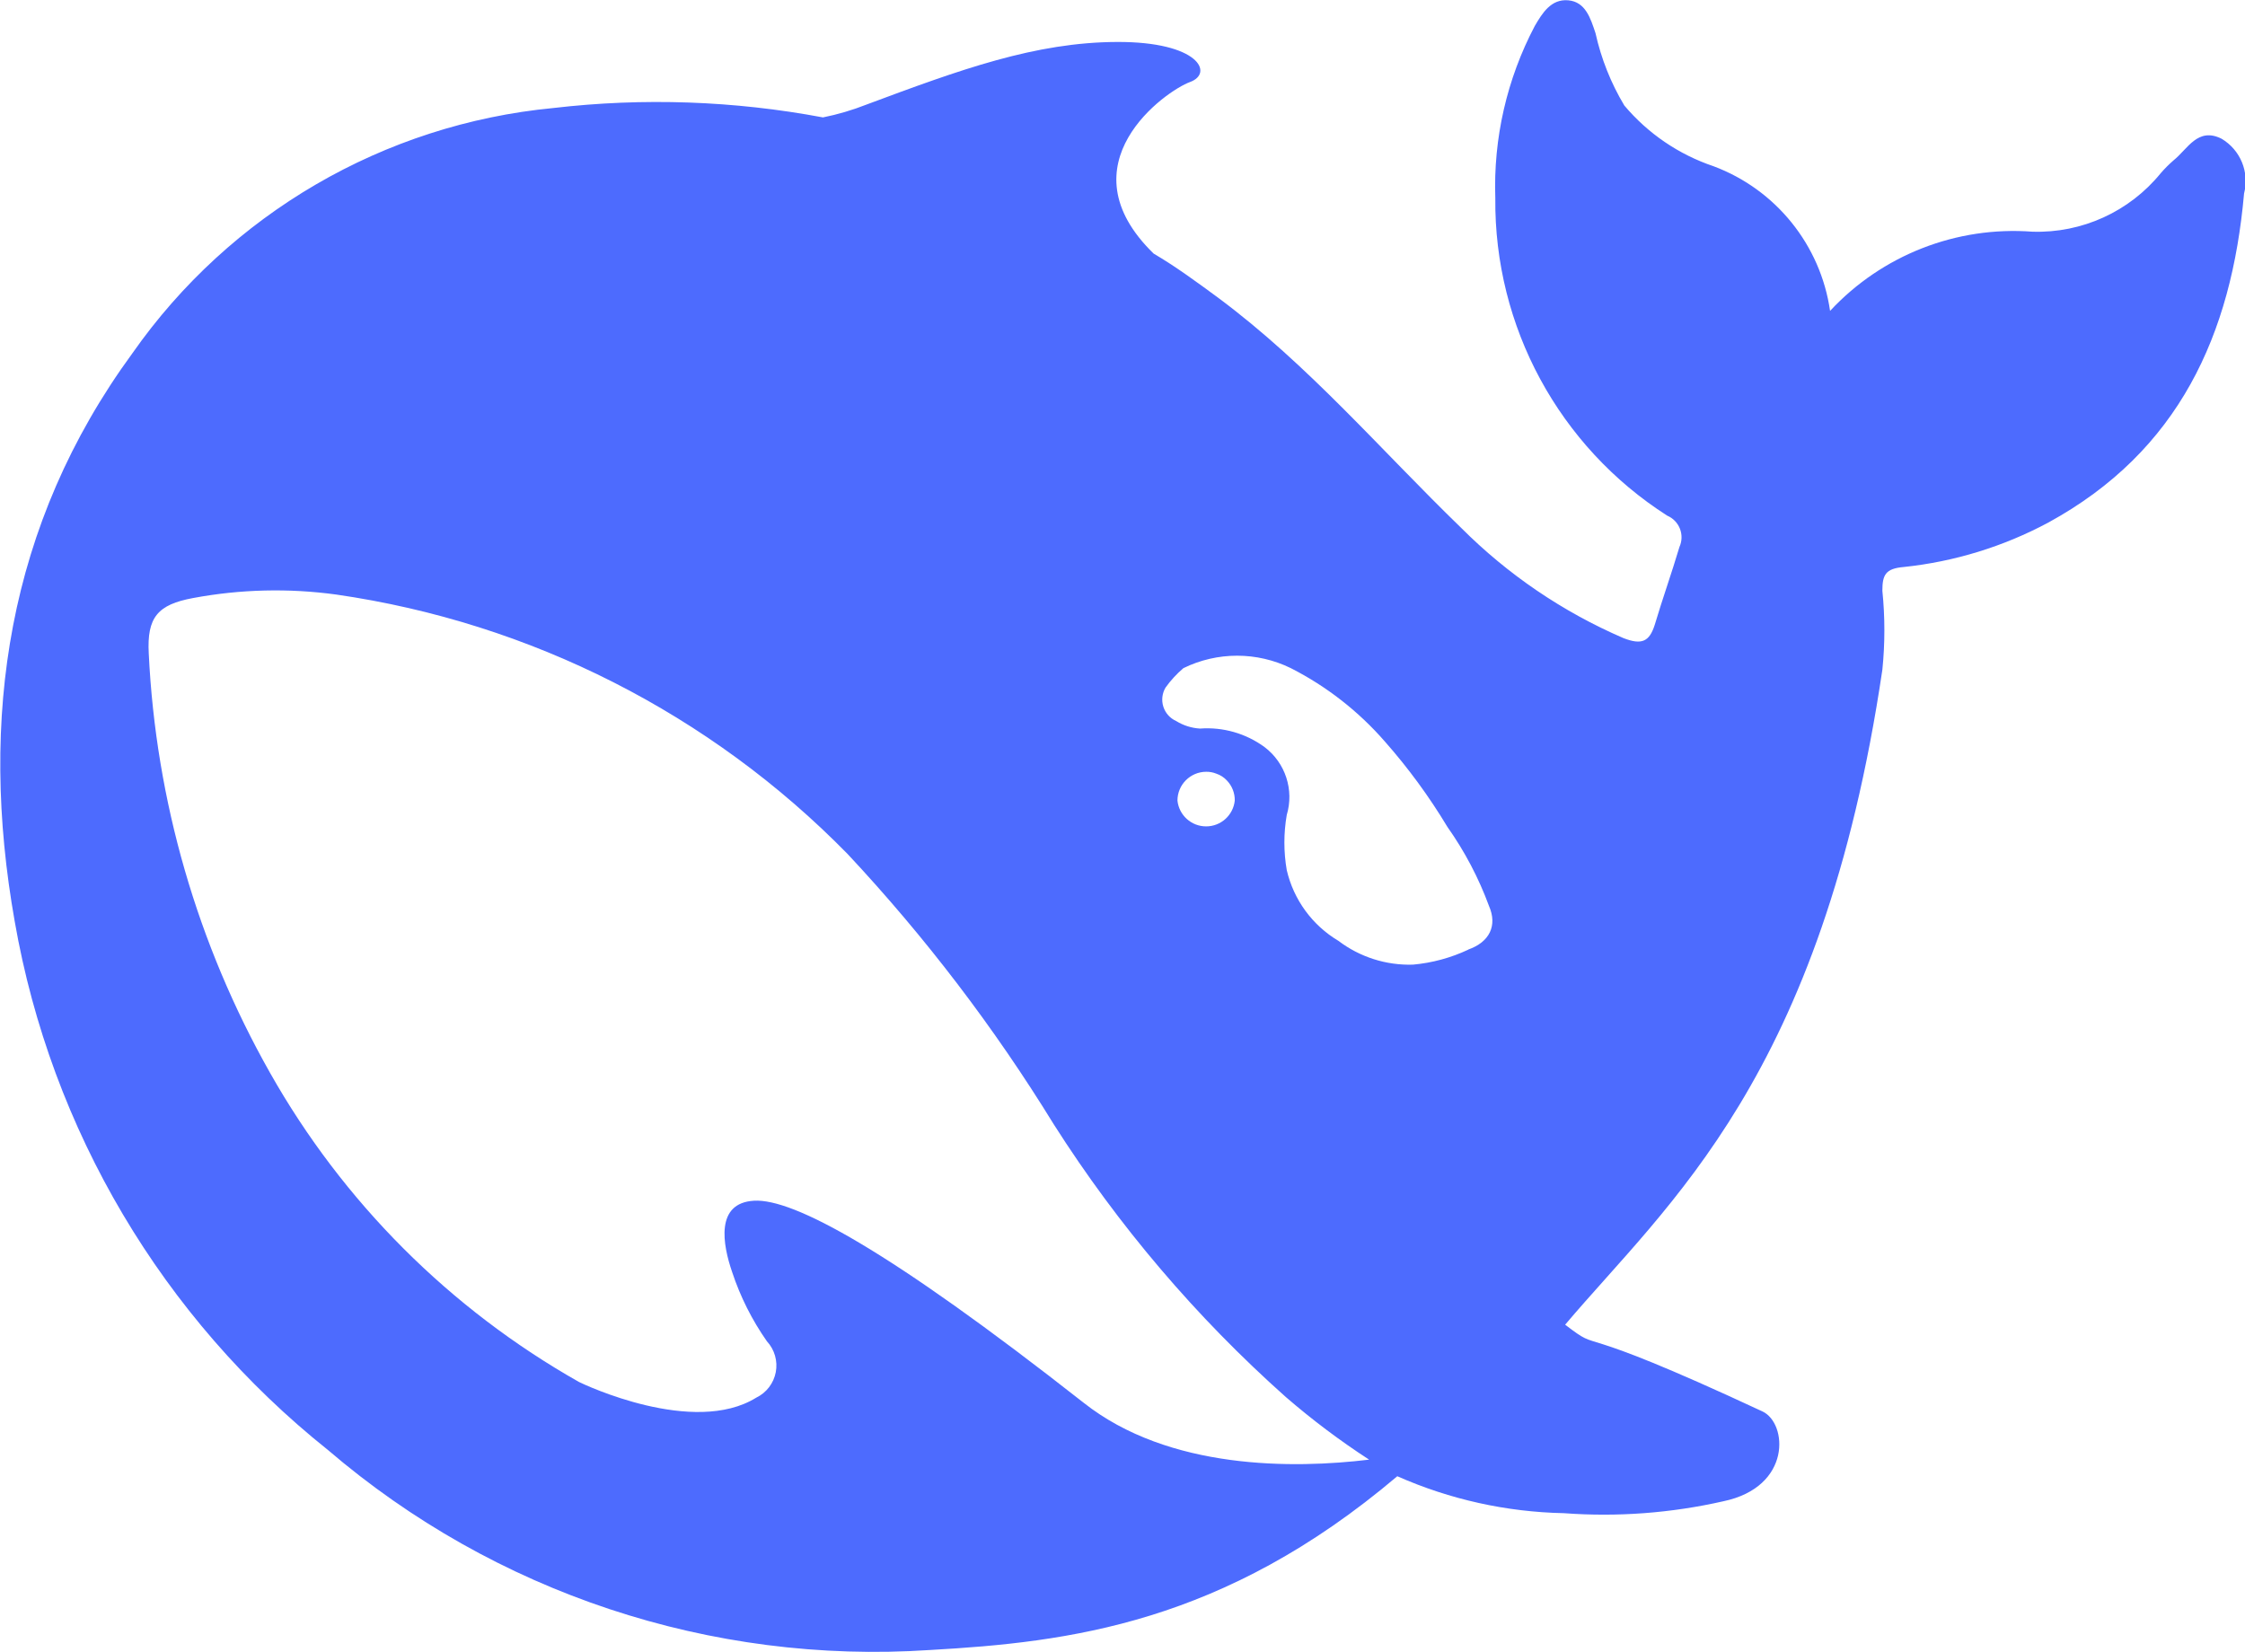
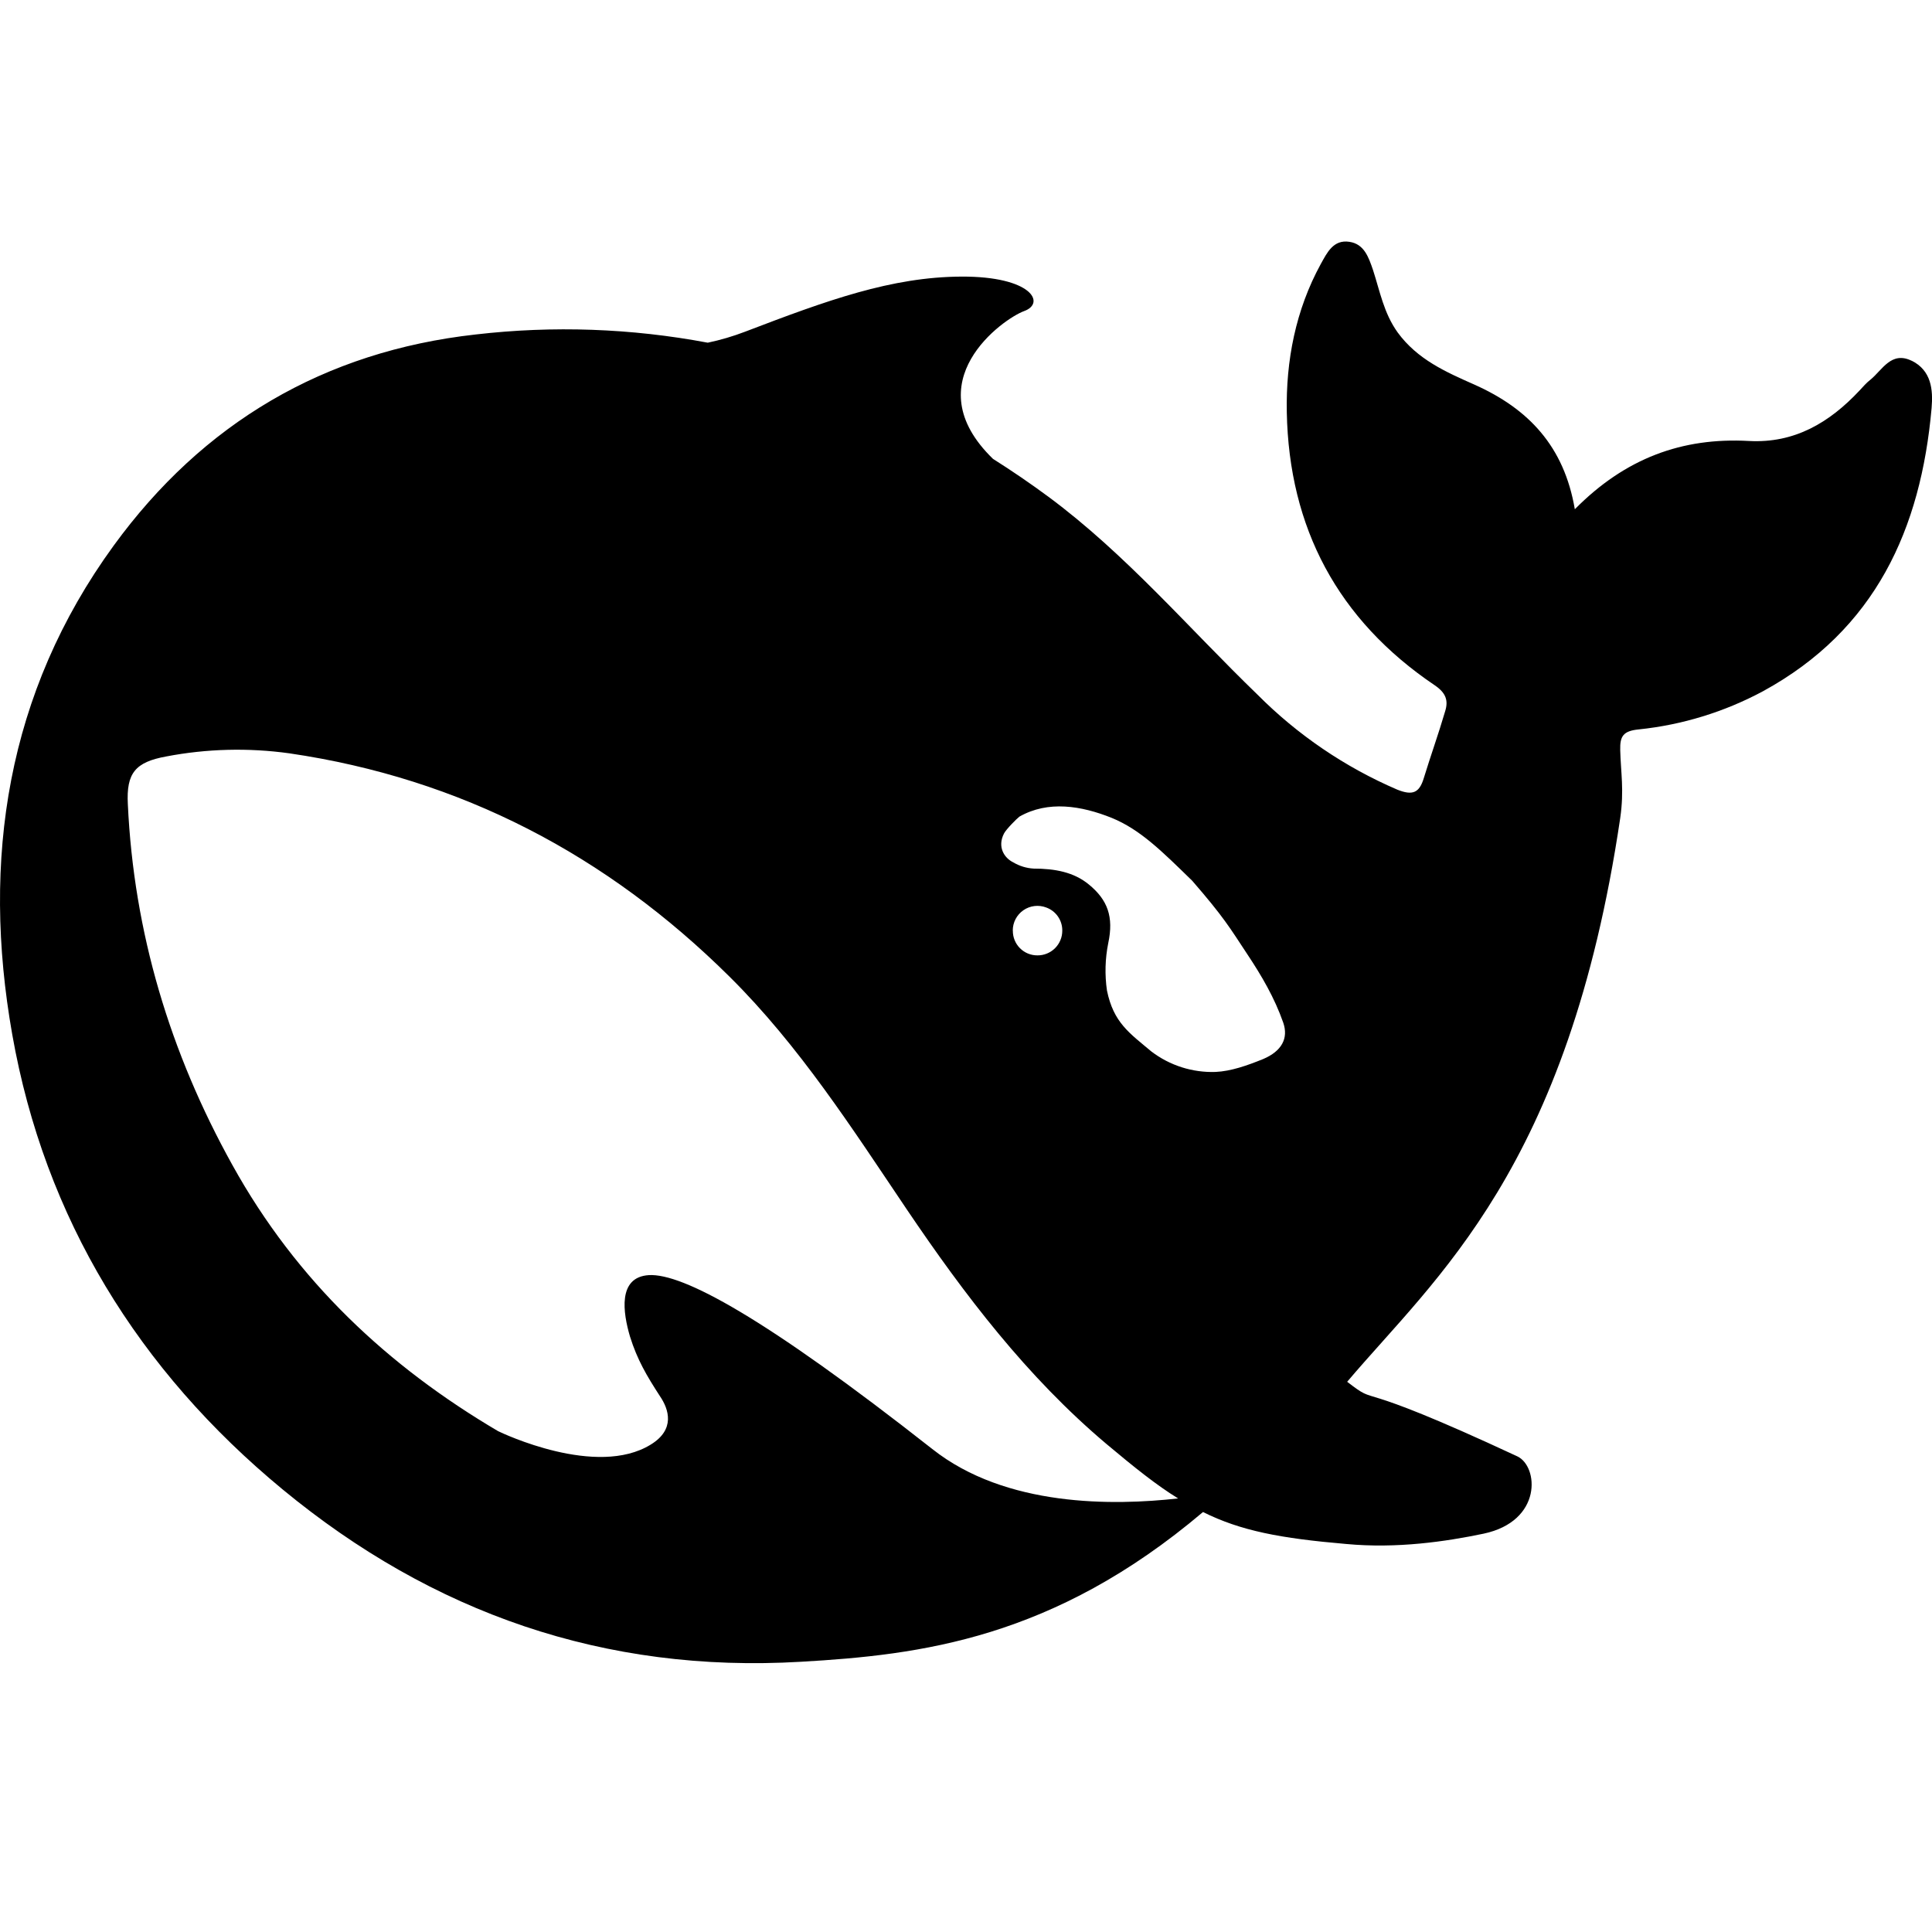
- <svg xmlns="http://www.w3.org/2000/svg" id="图层_1" data-name="图层 1" viewBox="0 0 71.69 52.76">
-   <defs>
-     <style>.cls-1{fill:#4d6bfe;}</style>
-   </defs>
-   <path id="path" class="cls-1" d="M523.77,276.34c-.76-.38-1.08.33-1.53.69a4,4,0,0,0-.41.41,5.07,5.07,0,0,1-4.1,1.87,8,8,0,0,0-6.46,2.53,5.82,5.82,0,0,0-3.72-4.62,6.39,6.39,0,0,1-2.85-1.94,7.76,7.76,0,0,1-.92-2.31c-.16-.48-.32-1-.87-1.05s-.83.41-1.07.82a11,11,0,0,0-1.26,5.5,11.9,11.9,0,0,0,5.49,10.14.75.75,0,0,1,.39,1c-.25.84-.54,1.65-.79,2.49-.17.53-.41.65-1,.42a16.63,16.63,0,0,1-5.18-3.52c-2.56-2.48-4.88-5.21-7.76-7.35-.68-.5-1.36-1-2.06-1.41-2.94-2.86.39-5.2,1.16-5.48s.28-1.29-2.33-1.28-5,.88-8,2a8.23,8.23,0,0,1-1.39.41,28.67,28.67,0,0,0-8.61-.3,18.57,18.57,0,0,0-13.44,7.83c-4,5.47-4.91,11.67-3.76,18.15a27.68,27.68,0,0,0,10,16.88,26.8,26.8,0,0,0,19.23,6.39c4.43-.25,9.36-.84,14.92-5.55a13.84,13.84,0,0,0,5.32,1.18,17.24,17.24,0,0,0,5.09-.38c2.2-.46,2.05-2.5,1.25-2.87-6.43-3-5-1.78-6.3-2.77,3.27-3.87,8.2-7.89,10.13-20.92a12.44,12.44,0,0,0,0-2.52c0-.51.1-.71.68-.76a12.55,12.55,0,0,0,4.62-1.42c4.17-2.28,5.85-6,6.25-10.51A1.57,1.57,0,0,0,523.77,276.34Zm-36.34,40.37c-6.24-4.9-9.27-6.52-10.52-6.45s-1,1.41-.7,2.28a8.49,8.49,0,0,0,1.11,2.21,1.14,1.14,0,0,1-.34,1.8c-2,1.24-5.5-.42-5.66-.5a26.08,26.08,0,0,1-9.87-9.88,30.15,30.15,0,0,1-3.87-13.39c-.06-1.15.28-1.56,1.42-1.77a14.31,14.31,0,0,1,4.57-.11,28.56,28.56,0,0,1,16.33,8.29,54.06,54.06,0,0,1,6.58,8.63,41.46,41.46,0,0,0,7.41,8.71,24.36,24.36,0,0,0,2.66,2C494.16,318.82,490.16,318.87,487.43,316.71Zm3-19.23a.92.92,0,0,1,.92-.92.83.83,0,0,1,.32.06.8.8,0,0,1,.34.22.9.9,0,0,1,.25.64.92.92,0,0,1-1.83,0Zm9.29,4.76a5.27,5.27,0,0,1-1.77.48,3.75,3.75,0,0,1-2.38-.76,3.57,3.57,0,0,1-1.65-2.26,5.16,5.16,0,0,1,0-1.76,2,2,0,0,0-.71-2.17,3.1,3.1,0,0,0-2.06-.59,1.63,1.63,0,0,1-.76-.24.75.75,0,0,1-.34-1.07,3.47,3.47,0,0,1,.57-.62,3.9,3.9,0,0,1,3.43,0,10,10,0,0,1,3,2.34,18.62,18.62,0,0,1,2,2.73,10.9,10.9,0,0,1,1.33,2.53C500.65,301.47,500.4,302,499.71,302.24Z" transform="translate(-452.83 -271.91)" />
+ <svg xmlns="http://www.w3.org/2000/svg" fill="currentColor" fill-rule="evenodd" height="1em" style="flex:none;line-height:1" viewBox="0 0 24 24" width="1em">
+   <path d="M23.748 4.482c-.254-.124-.364.113-.512.234-.051.039-.094.09-.137.136-.372.397-.806.657-1.373.626-.829-.046-1.537.214-2.163.848-.133-.782-.575-1.248-1.247-1.548-.352-.156-.708-.311-.955-.65-.172-.241-.219-.51-.305-.774-.055-.16-.11-.323-.293-.35-.2-.031-.278.136-.356.276-.313.572-.434 1.202-.422 1.84.027 1.436.633 2.58 1.838 3.393.137.093.172.187.129.323-.082.28-.18.552-.266.833-.055.179-.137.217-.329.14a5.526 5.526 0 01-1.736-1.18c-.857-.828-1.631-1.742-2.597-2.458a11.365 11.365 0 00-.689-.471c-.985-.957.13-1.743.388-1.836.27-.098.093-.432-.779-.428-.872.004-1.67.295-2.687.684a3.055 3.055 0 01-.465.137 9.597 9.597 0 00-2.883-.102c-1.885.21-3.39 1.102-4.497 2.623C.082 8.606-.231 10.684.152 12.85c.403 2.284 1.569 4.175 3.36 5.653 1.858 1.533 3.997 2.284 6.438 2.14 1.482-.085 3.133-.284 4.994-1.86.47.234.962.327 1.78.397.63.059 1.236-.03 1.705-.128.735-.156.684-.837.419-.961-2.155-1.004-1.682-.595-2.113-.926 1.096-1.296 2.746-2.642 3.392-7.003.05-.347.007-.565 0-.845-.004-.17.035-.237.23-.256a4.173 4.173 0 001.545-.475c1.396-.763 1.96-2.015 2.093-3.517.02-.23-.004-.467-.247-.588zM11.581 18c-2.089-1.642-3.102-2.183-3.52-2.16-.392.024-.321.471-.235.763.09.288.207.486.371.739.114.167.192.416-.113.603-.673.416-1.842-.14-1.897-.167-1.361-.802-2.5-1.86-3.301-3.307-.774-1.393-1.224-2.887-1.298-4.482-.02-.386.093-.522.477-.592a4.696 4.696 0 011.529-.039c2.132.312 3.946 1.265 5.468 2.774.868.86 1.525 1.887 2.202 2.891.72 1.066 1.494 2.082 2.48 2.914.348.292.625.514.891.677-.802.09-2.14.11-3.054-.614zm1-6.44a.306.306 0 01.415-.287.302.302 0 01.2.288.306.306 0 01-.31.307.303.303 0 01-.304-.308zm3.11 1.596c-.2.081-.399.151-.59.16a1.245 1.245 0 01-.798-.254c-.274-.23-.47-.358-.552-.758a1.73 1.73 0 01.016-.588c.07-.327-.008-.537-.239-.727-.187-.156-.426-.199-.688-.199a.559.559 0 01-.254-.078c-.11-.054-.2-.19-.114-.358.028-.054.16-.186.192-.21.356-.202.767-.136 1.146.016.352.144.618.408 1.001.782.391.451.462.576.685.914.176.265.336.537.445.848.067.195-.019.354-.25.452z" />
</svg>
